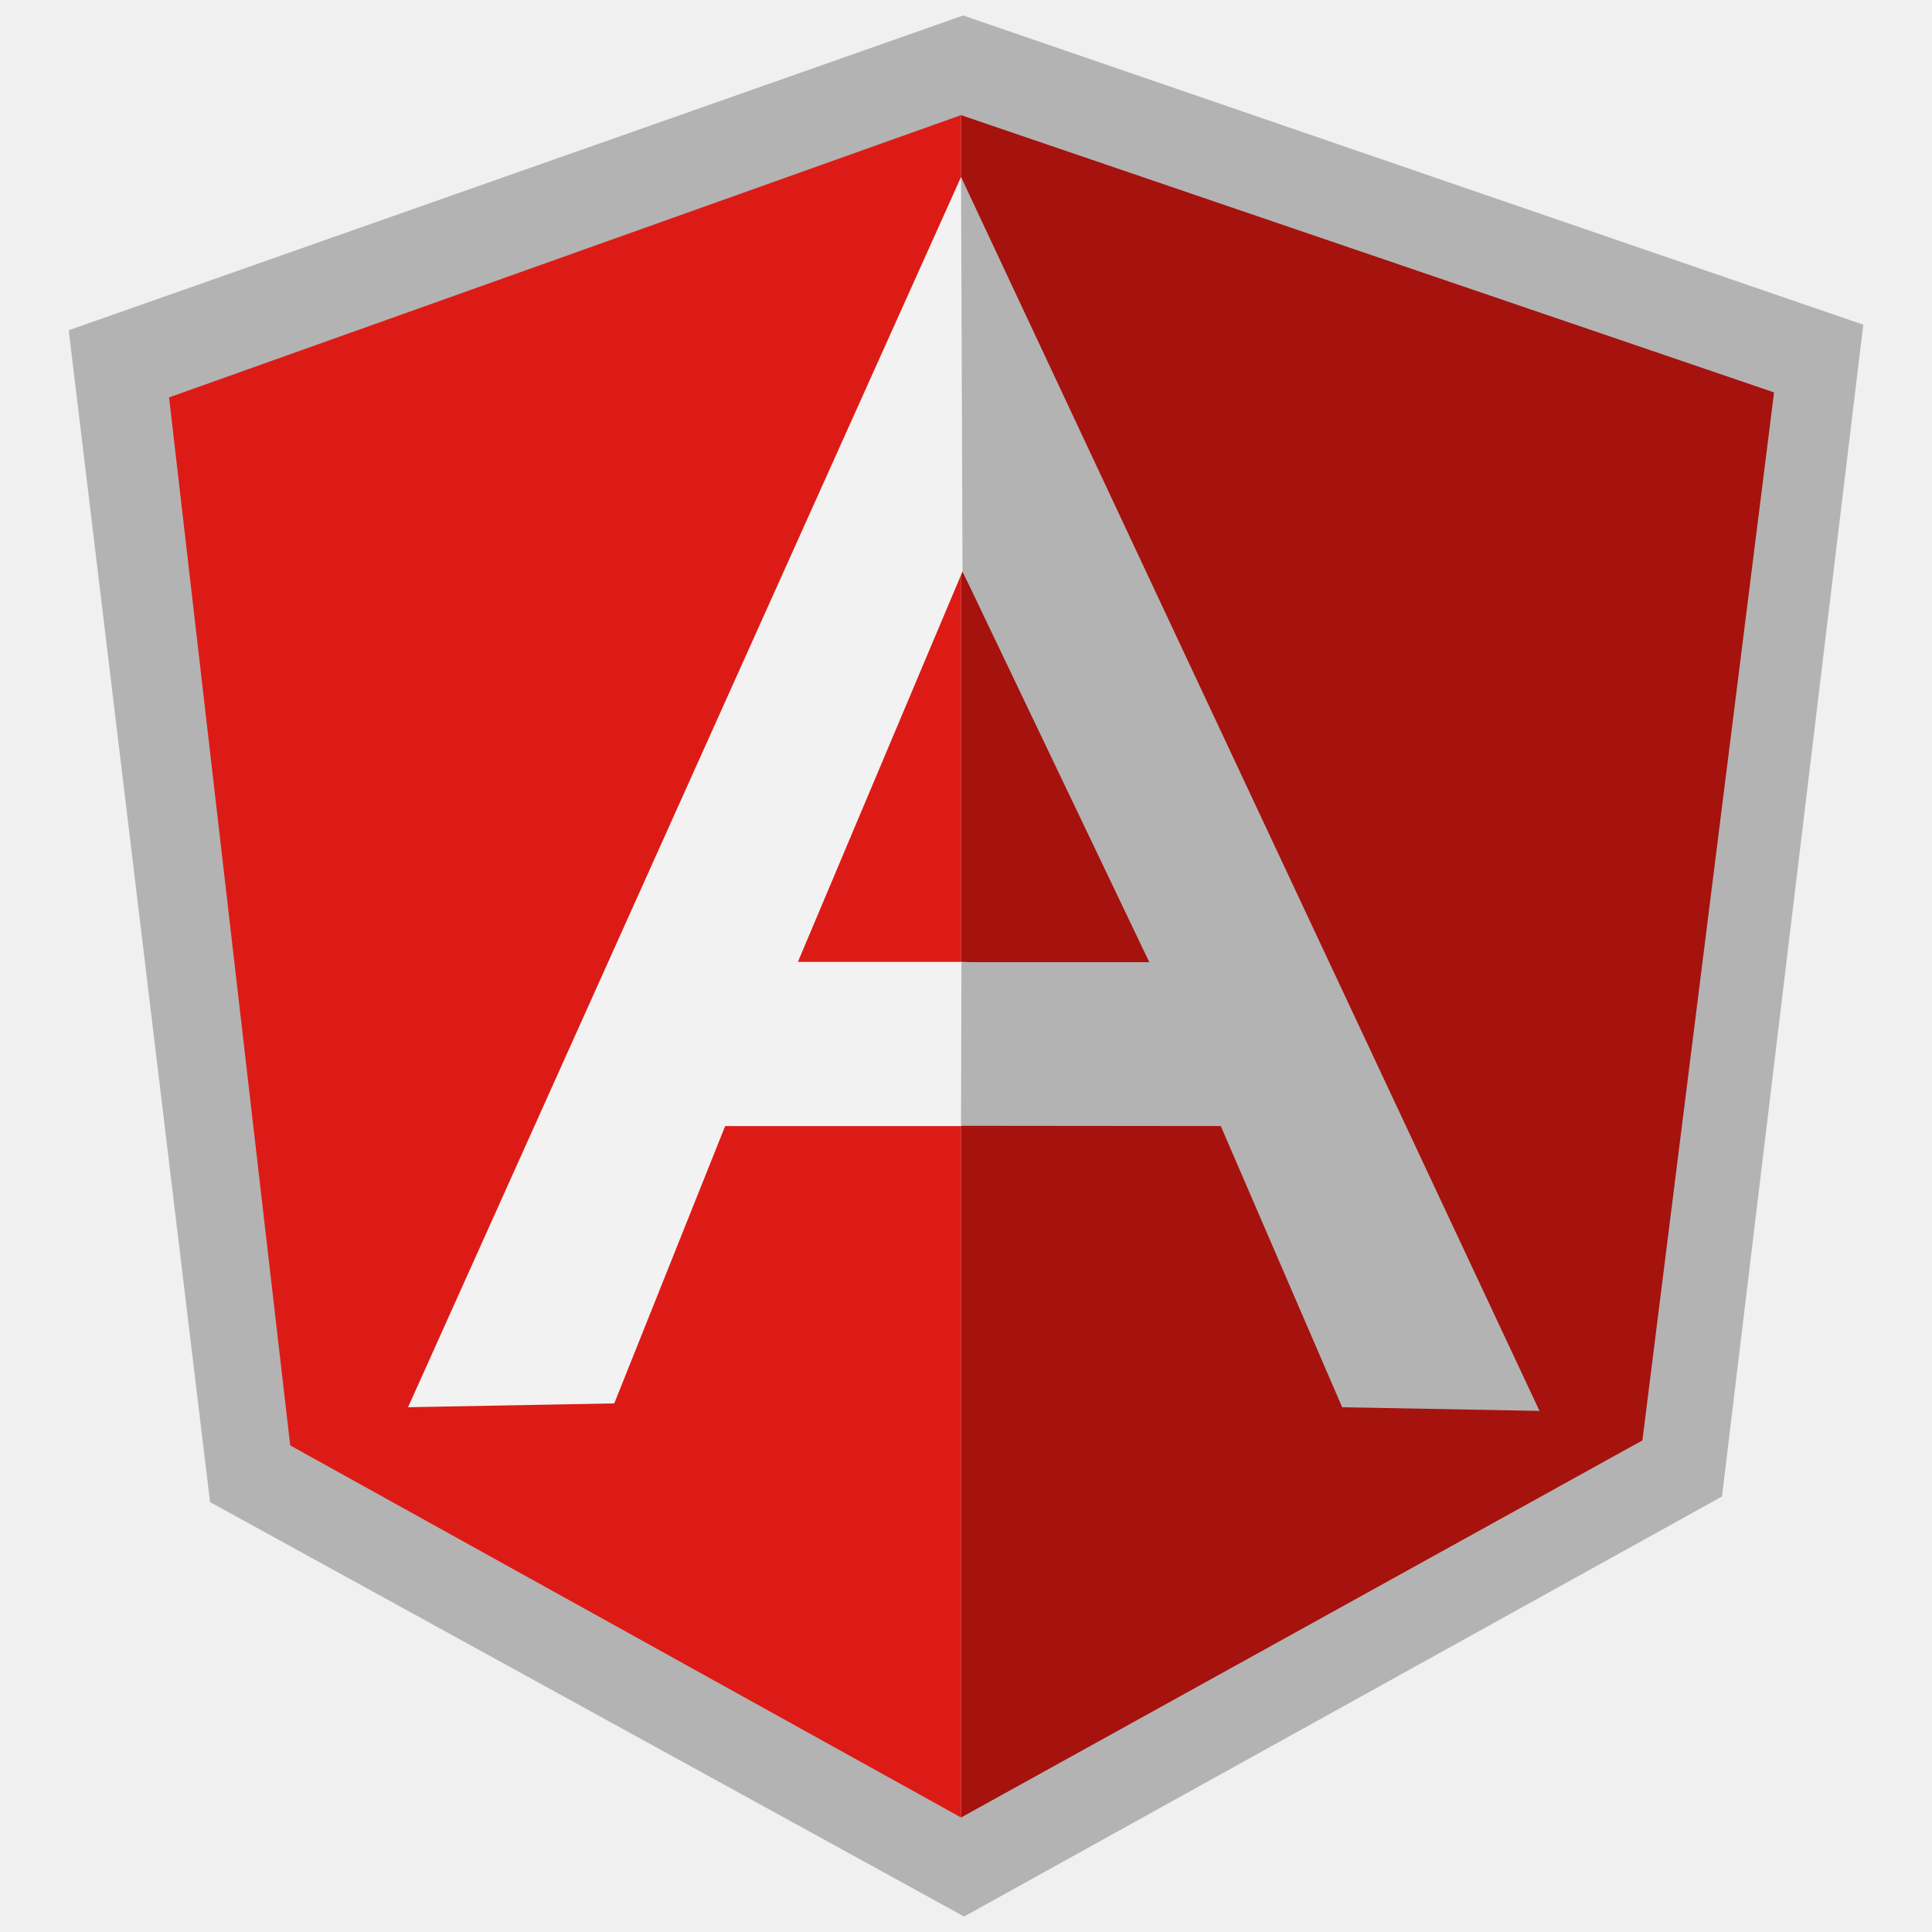
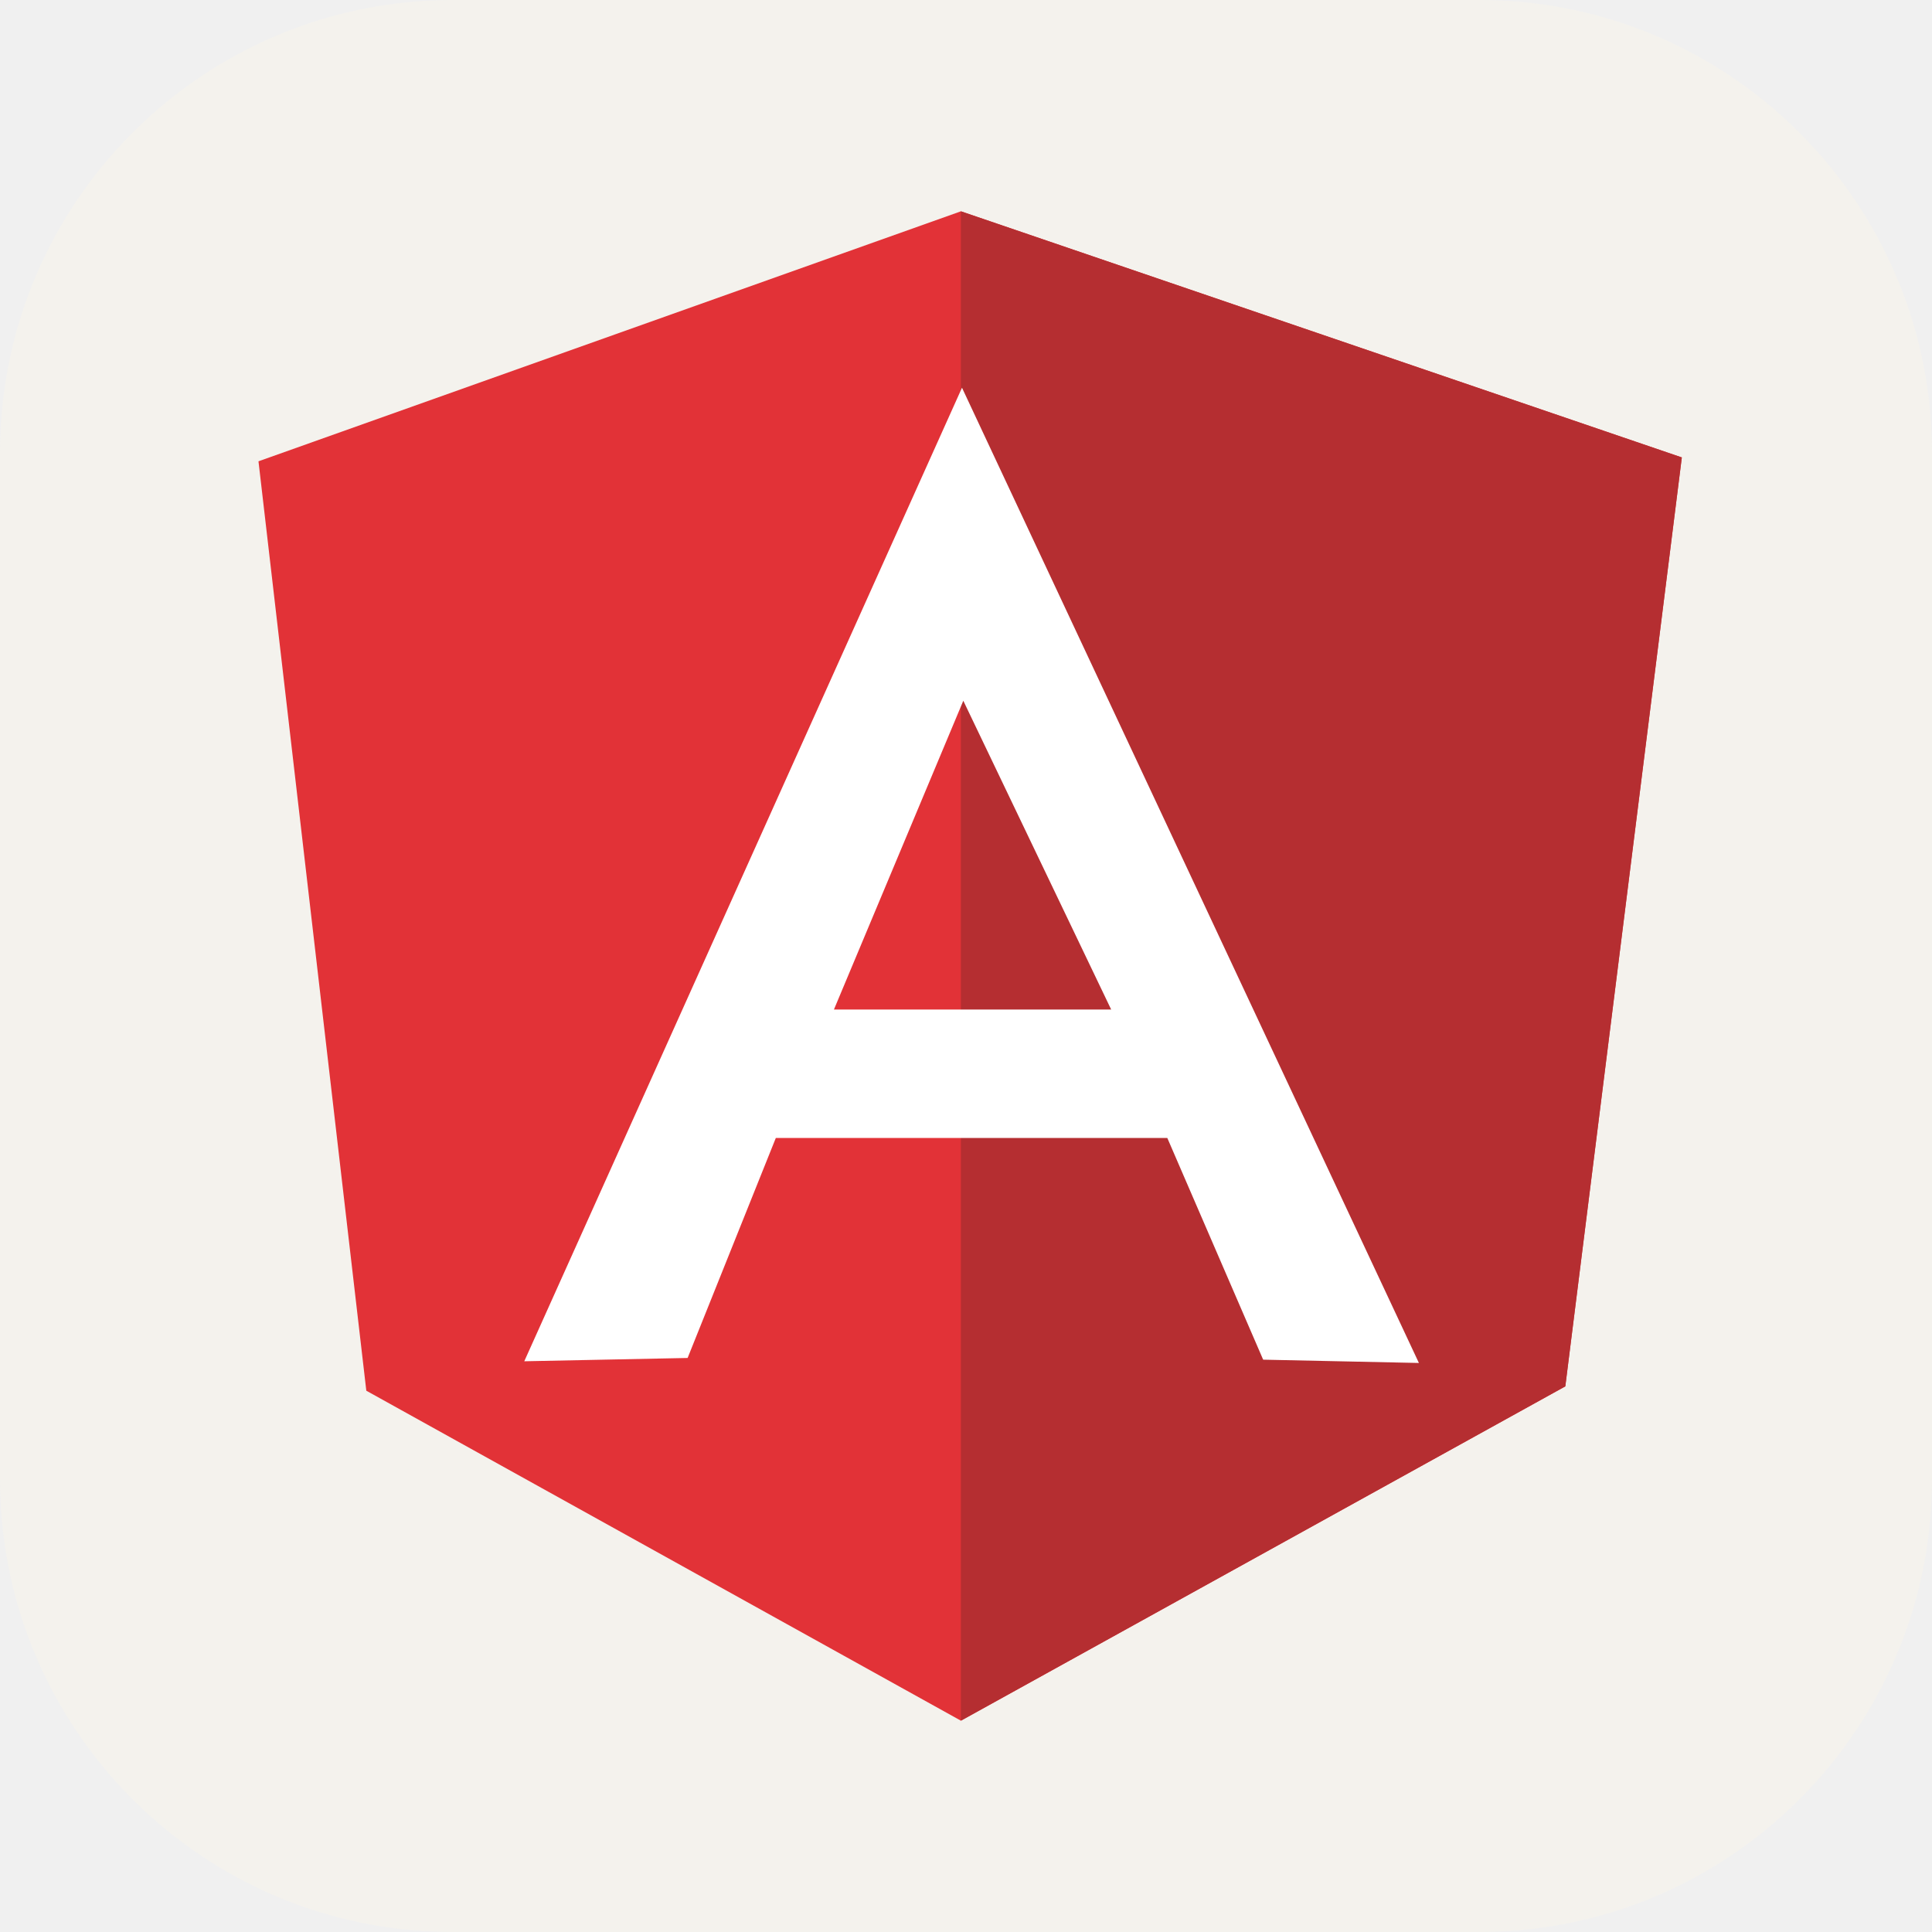
- <svg xmlns="http://www.w3.org/2000/svg" viewBox="0 0 128 128">
-   <path fill="#B3B3B3" d="M63.81 1.026l-59.257 20.854 9.363 77.637 49.957 27.457 50.214-27.828 9.36-77.635z" />
-   <path fill="#A6120D" d="M117.536 25.998l-53.864-18.369v112.785l45.141-24.983z" />
-   <path fill="#DD1B16" d="M11.201 26.329l8.026 69.434 44.444 24.651v-112.787z" />
-   <path fill="#F2F2F2" d="M78.499 67.67l-14.827 6.934h-15.628l-7.347 18.374-13.663.254 36.638-81.508 14.827 55.946zm-1.434-3.491l-13.295-26.321-10.906 25.868h10.807l13.394.453z" />
-   <path fill="#B3B3B3" d="M63.671 11.724l.098 26.134 12.375 25.888h-12.446l-.027 10.841 17.209.017 8.042 18.63 13.074.242z" />
+ <svg xmlns="http://www.w3.org/2000/svg" width="256" height="256" fill="none" viewBox="0 0 256 256">
+   <rect width="256" height="256" fill="#F4F2ED" rx="60" />
+   <path fill="#E23237" d="M34.25 61.125L127.325 28L222.85 60.612L207.412 183.7L127.325 228L48.538 184.275L34.25 61.125Z" />
+   <path fill="#B52E31" d="M222.85 60.612L127.325 28V228L207.412 183.7L222.85 60.612Z" />
+   <path fill="#fff" d="M127.469 51.375L69.469 180.375L91.112 179.937L102.8 150.788H154.675L167.375 180.163L188.012 180.6L127.469 51.375ZM127.612 92.787L147.237 133.769H110.5L127.669 92.787H127.612Z" />
</svg>
